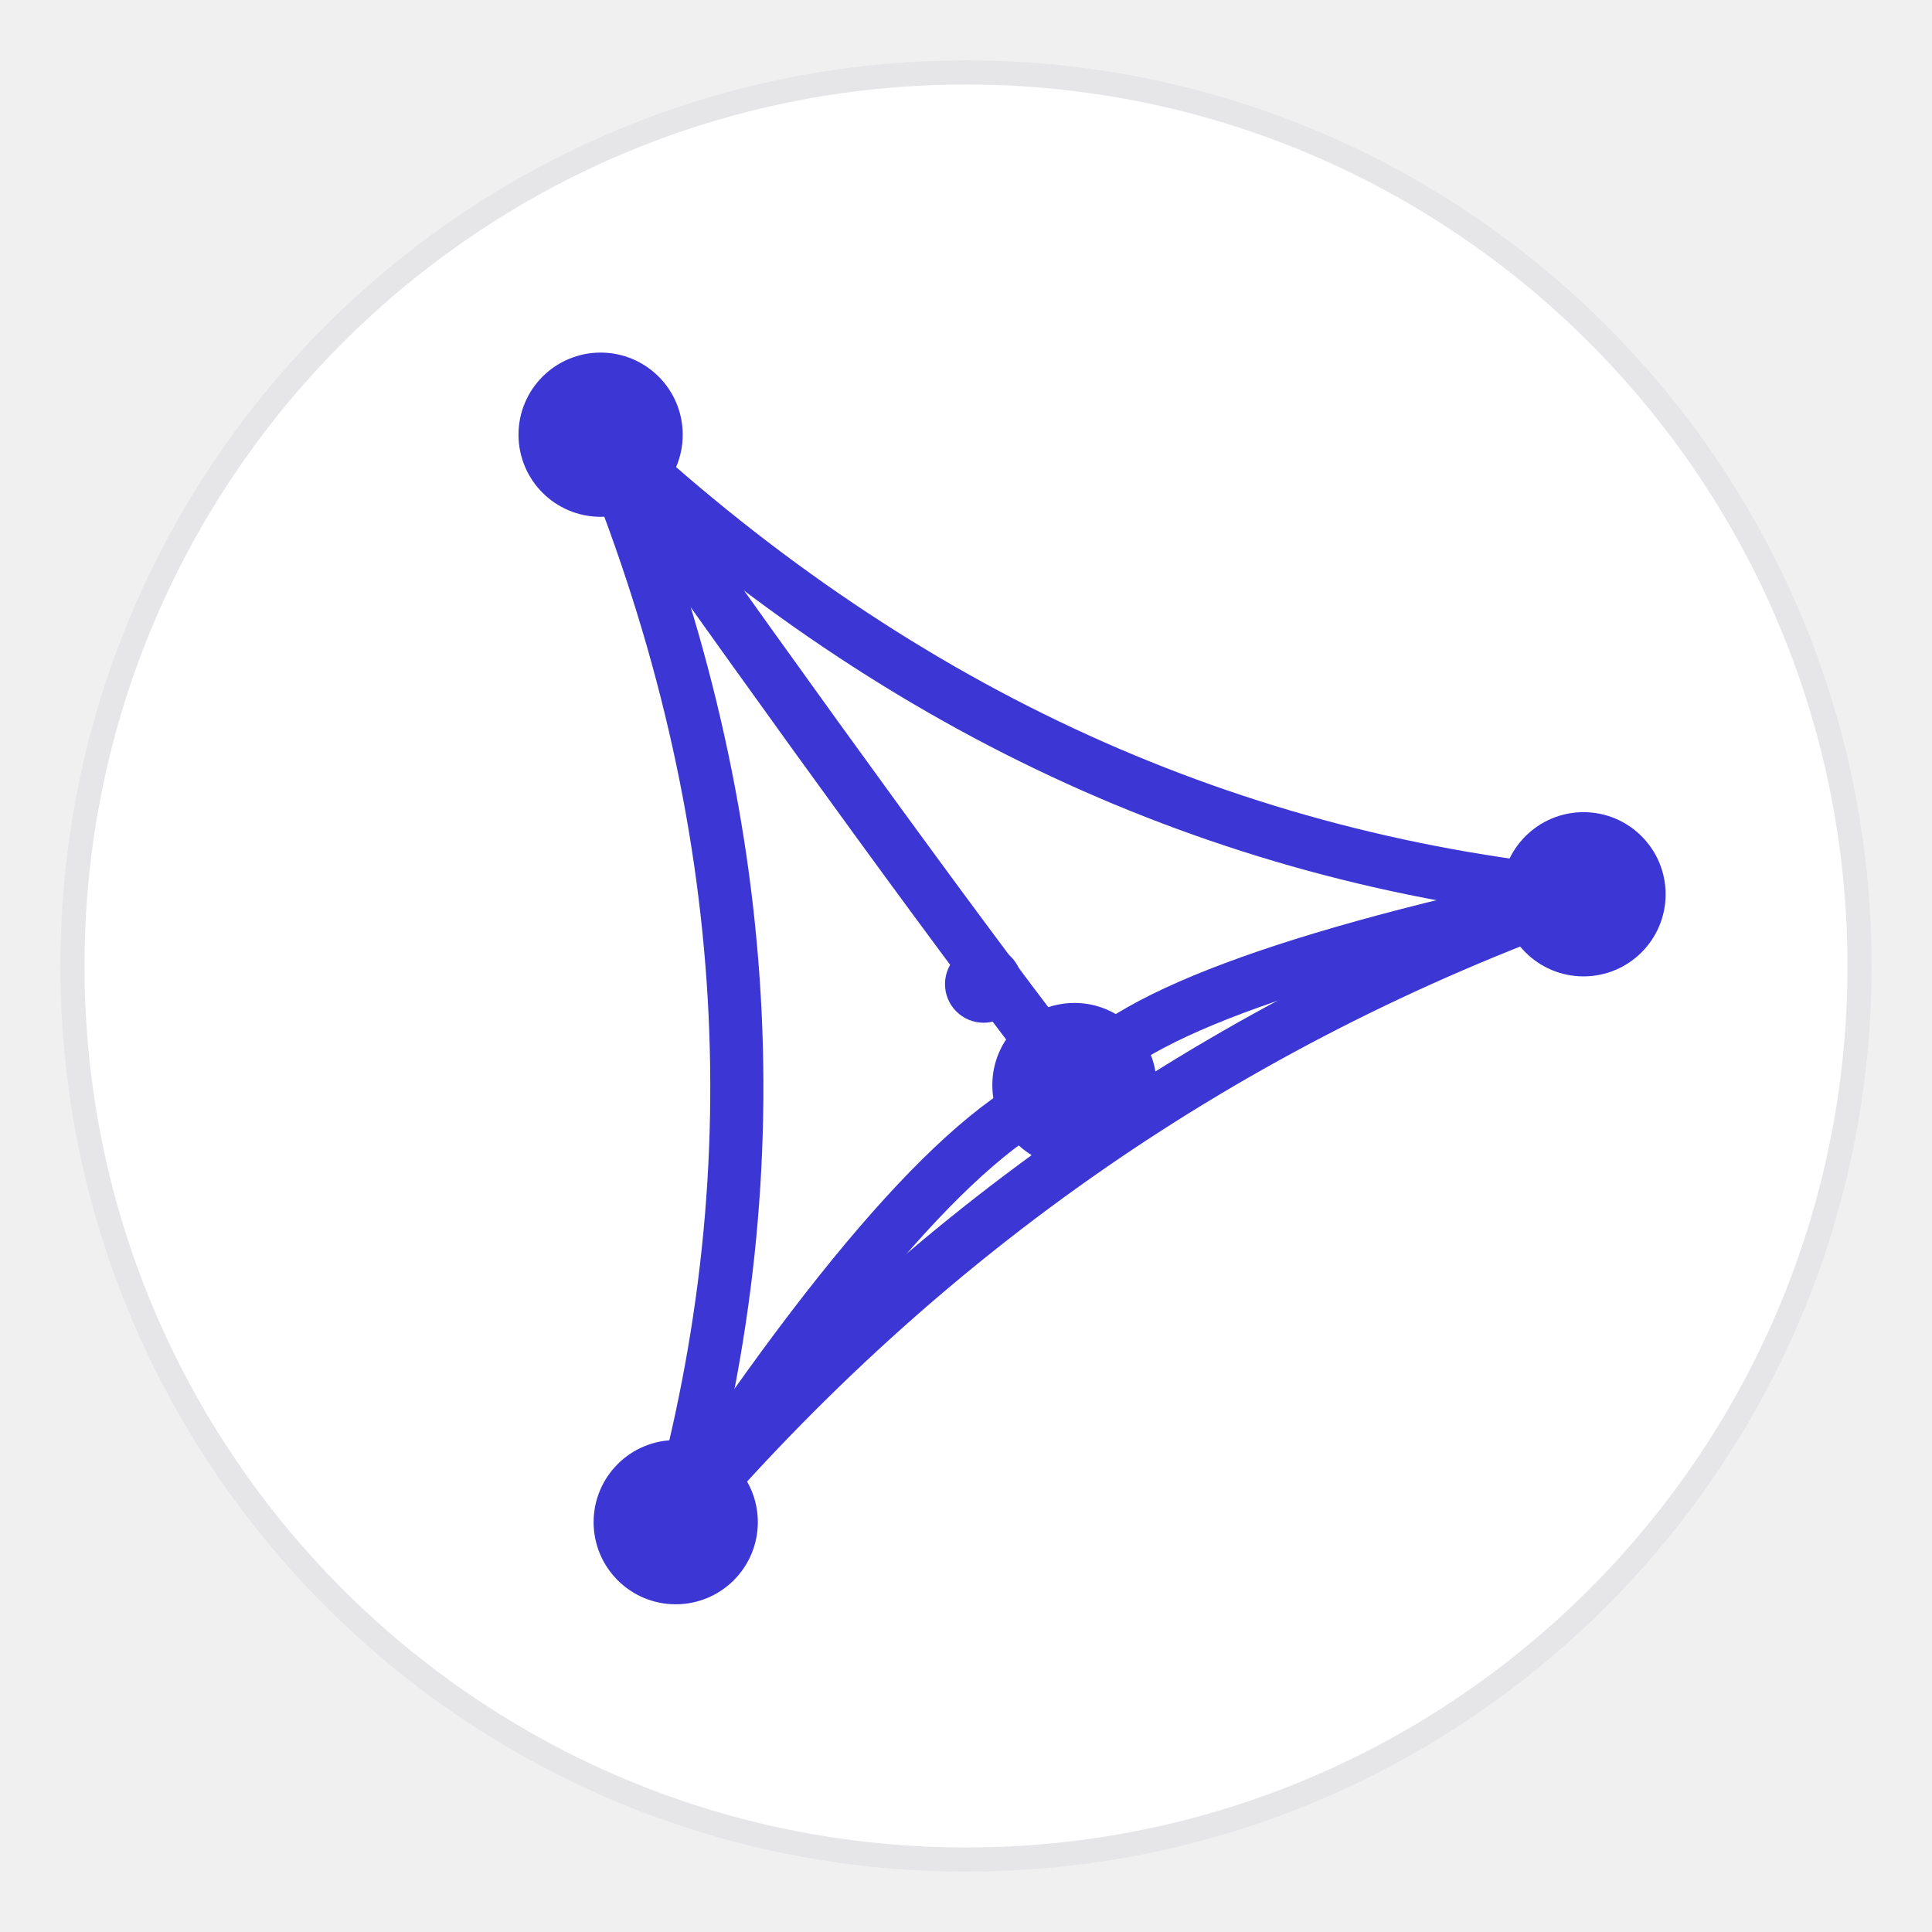
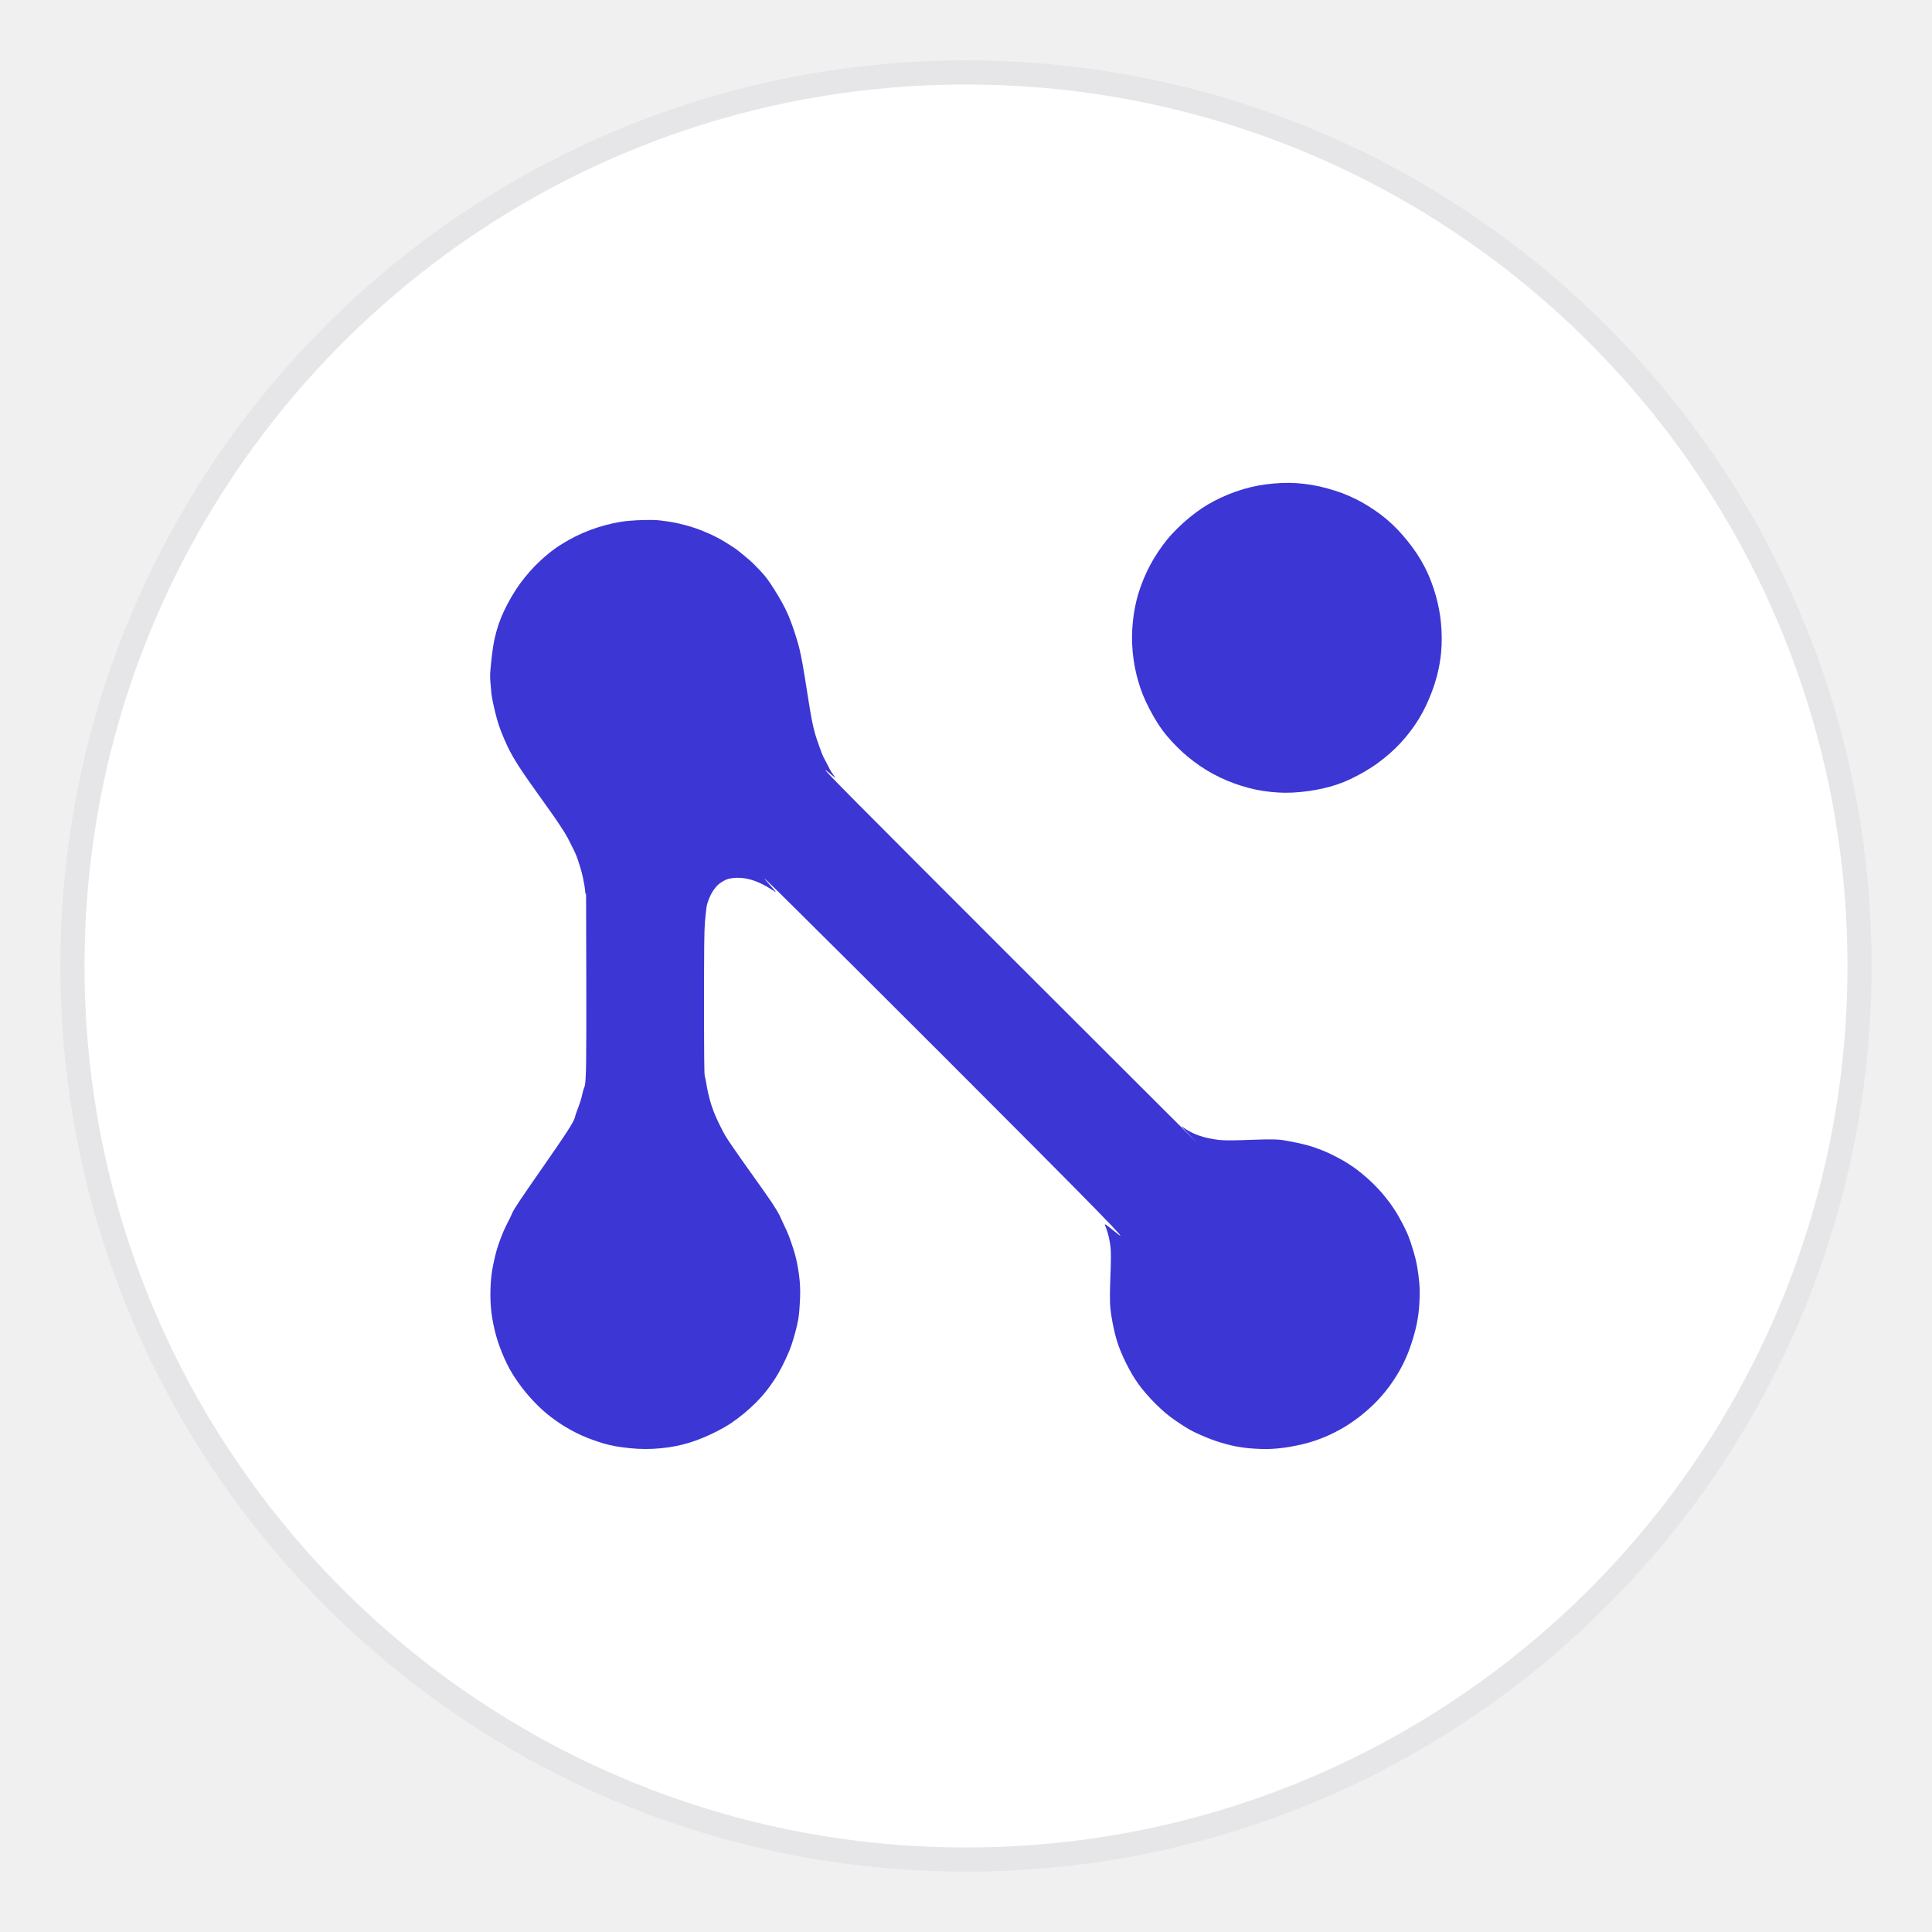
<svg xmlns="http://www.w3.org/2000/svg" viewBox="0 0 80 80">
  <circle cx="40" cy="40" r="37" fill="#fff" stroke="#e6e6e9" />
-   <g transform="translate(.73 .75)" fill="none" stroke="#3b36d4" stroke-width="2.2" stroke-linecap="round">
-     <path d="M24.14 17.25Q33.56 39.89 27.25 62.28" />
-     <path d="M24.14 17.25Q37.28 35.82 43.76 44.18" />
-     <path d="M24.14 17.25Q42.02 34.04 64.84 36.28" />
-     <path d="M27.25 62.28Q37.98 45.95 43.76 44.18" />
-     <path d="M27.25 62.28Q42.72 44.18 64.84 36.28" />
-     <path d="M43.76 44.18Q46.44 40.10 64.84 36.28" />
-   </g>
-   <g transform="translate(.73 .75)" fill="#3b36d4">
-     <circle cx="24.14" cy="17.25" r="3.4" />
-     <circle cx="27.25" cy="62.28" r="3.4" />
-     <circle cx="43.76" cy="44.18" r="3.4" />
-     <circle cx="64.84" cy="36.28" r="3.4" />
-     <circle cx="40" cy="40" r="1.6" />
-   </g>
+   <path fill="#3b36d4" d="M 25.51 59.89 C 25.87 59.95 26.31 60 26.72 60 C 27.13 60 27.58 59.96 27.98 59.88 C 28.38 59.8 28.74 59.69 29.12 59.53 C 29.5 59.37 29.91 59.17 30.27 58.93 C 30.63 58.69 31 58.38 31.3 58.08 C 31.6 57.78 31.83 57.49 32.06 57.14 C 32.29 56.79 32.5 56.37 32.66 55.99 C 32.82 55.61 32.93 55.19 33.01 54.85 C 33.09 54.51 33.1 54.24 33.12 53.93 C 33.14 53.62 33.14 53.31 33.11 53.01 C 33.08 52.7 33.03 52.39 32.96 52.1 C 32.89 51.81 32.8 51.55 32.71 51.3 C 32.62 51.05 32.53 50.86 32.41 50.61 C 32.29 50.36 32.31 50.33 31.97 49.81 C 31.63 49.3 30.71 48.04 30.36 47.52 C 30.01 47.01 30.02 47.01 29.87 46.72 C 29.72 46.43 29.58 46.13 29.47 45.8 C 29.36 45.47 29.28 45.09 29.23 44.77 C 29.18 44.45 29.17 44.79 29.16 43.85 C 29.15 42.91 29.15 40.17 29.16 39.16 C 29.17 38.15 29.2 38.1 29.23 37.78 C 29.26 37.46 29.29 37.4 29.35 37.24 C 29.41 37.08 29.49 36.93 29.58 36.81 C 29.67 36.69 29.77 36.59 29.89 36.52 C 30.01 36.45 30.11 36.39 30.27 36.37 C 30.43 36.34 30.65 36.34 30.84 36.37 C 31.03 36.4 31.2 36.45 31.41 36.54 C 31.62 36.63 31.87 36.77 32.1 36.93 C 32.33 37.09 30.58 35.29 32.79 37.48 C 35 39.66 43.18 47.83 45.34 50.04 C 47.5 52.25 45.65 50.49 45.75 50.72 C 45.85 50.95 45.91 51.18 45.95 51.41 C 45.99 51.64 46 51.74 46 52.1 C 46 52.46 45.96 53.23 45.96 53.59 C 45.96 53.95 45.96 54 45.99 54.27 C 46.02 54.54 46.09 54.9 46.16 55.19 C 46.23 55.48 46.3 55.7 46.42 55.99 C 46.54 56.28 46.71 56.62 46.88 56.91 C 47.05 57.2 47.23 57.45 47.46 57.71 C 47.69 57.98 47.98 58.27 48.25 58.5 C 48.52 58.73 48.8 58.91 49.05 59.07 C 49.3 59.23 49.49 59.32 49.74 59.43 C 49.99 59.54 50.27 59.65 50.54 59.73 C 50.81 59.81 51.06 59.88 51.34 59.92 C 51.63 59.97 51.96 59.99 52.25 60 C 52.54 60.01 52.79 59.99 53.06 59.96 C 53.33 59.93 53.59 59.88 53.86 59.82 C 54.13 59.76 54.39 59.68 54.66 59.58 C 54.93 59.48 55.2 59.35 55.46 59.21 C 55.72 59.07 55.96 58.91 56.19 58.74 C 56.42 58.57 56.64 58.38 56.84 58.19 C 57.04 58 57.21 57.81 57.38 57.6 C 57.55 57.39 57.72 57.14 57.86 56.91 C 58 56.68 58.11 56.47 58.22 56.22 C 58.33 55.97 58.43 55.69 58.51 55.42 C 58.59 55.15 58.66 54.89 58.7 54.62 C 58.75 54.35 58.77 54.07 58.78 53.82 C 58.79 53.57 58.79 53.36 58.77 53.13 C 58.75 52.9 58.72 52.67 58.68 52.44 C 58.64 52.21 58.58 51.98 58.51 51.75 C 58.44 51.52 58.37 51.3 58.27 51.07 C 58.17 50.84 58.04 50.59 57.92 50.38 C 57.8 50.17 57.69 50 57.55 49.81 C 57.41 49.62 57.24 49.41 57.08 49.24 C 56.92 49.07 56.78 48.93 56.61 48.78 C 56.44 48.63 56.22 48.45 56.03 48.32 C 55.84 48.19 55.67 48.08 55.46 47.97 C 55.25 47.86 55 47.73 54.77 47.64 C 54.54 47.55 54.32 47.47 54.09 47.41 C 53.86 47.35 53.63 47.3 53.4 47.26 C 53.17 47.22 53.11 47.19 52.71 47.18 C 52.31 47.17 51.41 47.22 51 47.22 C 50.59 47.22 50.5 47.21 50.25 47.17 C 50 47.13 49.73 47.06 49.51 46.97 C 49.29 46.88 49.1 46.76 48.93 46.64 C 48.76 46.52 50.73 48.48 48.48 46.24 C 46.23 44 37.74 35.52 35.42 33.18 C 33.1 30.84 34.77 32.43 34.57 32.17 C 34.37 31.91 34.33 31.79 34.23 31.6 C 34.13 31.41 34.07 31.32 33.97 31.03 C 33.87 30.74 33.75 30.47 33.63 29.88 C 33.51 29.29 33.34 28.07 33.23 27.48 C 33.12 26.89 33.07 26.71 32.95 26.33 C 32.83 25.95 32.69 25.55 32.51 25.19 C 32.33 24.83 32.08 24.43 31.9 24.16 C 31.72 23.89 31.59 23.75 31.43 23.58 C 31.27 23.41 31.13 23.27 30.95 23.12 C 30.77 22.97 30.59 22.81 30.38 22.67 C 30.17 22.53 29.93 22.38 29.7 22.26 C 29.47 22.14 29.24 22.04 29.01 21.95 C 28.78 21.86 28.55 21.79 28.32 21.73 C 28.09 21.67 27.86 21.62 27.63 21.59 C 27.4 21.56 27.27 21.53 26.95 21.53 C 26.63 21.53 26.11 21.54 25.69 21.61 C 25.27 21.68 24.83 21.8 24.43 21.95 C 24.03 22.1 23.63 22.3 23.28 22.52 C 22.93 22.73 22.64 22.97 22.35 23.24 C 22.06 23.51 21.79 23.82 21.54 24.16 C 21.29 24.5 21.05 24.92 20.87 25.3 C 20.69 25.68 20.57 26.05 20.48 26.45 C 20.39 26.85 20.34 27.39 20.31 27.71 C 20.28 28.03 20.3 28.16 20.32 28.39 C 20.34 28.62 20.34 28.75 20.41 29.08 C 20.48 29.4 20.59 29.9 20.77 30.34 C 20.95 30.78 21.07 31.08 21.47 31.71 C 21.87 32.34 22.78 33.56 23.15 34.12 C 23.52 34.67 23.55 34.79 23.68 35.04 C 23.81 35.29 23.86 35.4 23.93 35.61 C 24 35.82 24.08 36.07 24.13 36.3 C 24.18 36.53 24.22 36.75 24.24 36.98 C 24.26 37.21 24.27 36.51 24.27 37.67 C 24.27 38.84 24.29 42.71 24.27 43.97 C 24.25 45.23 24.2 44.89 24.13 45.23 C 24.06 45.57 23.98 45.76 23.88 46.03 C 23.77 46.3 23.89 46.22 23.5 46.83 C 23.11 47.44 21.94 49.09 21.54 49.69 C 21.14 50.29 21.24 50.2 21.11 50.45 C 20.98 50.7 20.87 50.92 20.77 51.18 C 20.67 51.44 20.58 51.69 20.51 51.98 C 20.44 52.27 20.37 52.59 20.34 52.9 C 20.31 53.21 20.3 53.53 20.31 53.82 C 20.32 54.11 20.34 54.33 20.39 54.62 C 20.44 54.91 20.51 55.23 20.61 55.53 C 20.71 55.84 20.84 56.16 20.98 56.45 C 21.12 56.74 21.27 56.98 21.46 57.25 C 21.65 57.52 21.89 57.81 22.12 58.05 C 22.35 58.29 22.57 58.49 22.82 58.68 C 23.07 58.87 23.34 59.05 23.63 59.21 C 23.92 59.37 24.23 59.51 24.54 59.62 C 24.85 59.73 25.15 59.83 25.51 59.89 Z M 52.3 32.75 C 52.7 32.81 53.1 32.84 53.51 32.82 C 53.92 32.8 54.37 32.74 54.77 32.65 C 55.17 32.56 55.54 32.44 55.92 32.26 C 56.3 32.08 56.72 31.84 57.06 31.59 C 57.4 31.34 57.7 31.08 57.98 30.78 C 58.26 30.48 58.53 30.13 58.75 29.77 C 58.97 29.41 59.15 29.02 59.3 28.62 C 59.45 28.22 59.57 27.78 59.63 27.36 C 59.7 26.94 59.71 26.5 59.69 26.1 C 59.67 25.7 59.62 25.35 59.53 24.96 C 59.44 24.57 59.3 24.14 59.13 23.76 C 58.96 23.38 58.74 23.01 58.49 22.67 C 58.24 22.33 57.95 21.99 57.64 21.7 C 57.33 21.41 56.99 21.16 56.65 20.95 C 56.31 20.74 55.97 20.57 55.58 20.42 C 55.19 20.28 54.74 20.15 54.32 20.08 C 53.9 20.01 53.48 19.98 53.06 20 C 52.64 20.02 52.22 20.07 51.8 20.17 C 51.38 20.27 50.93 20.43 50.55 20.61 C 50.17 20.79 49.84 20.98 49.51 21.23 C 49.17 21.48 48.83 21.79 48.54 22.1 C 48.25 22.41 48.01 22.75 47.79 23.11 C 47.57 23.47 47.38 23.88 47.24 24.27 C 47.1 24.66 47.01 25.02 46.95 25.42 C 46.89 25.82 46.86 26.26 46.88 26.68 C 46.9 27.1 46.96 27.54 47.06 27.94 C 47.16 28.34 47.28 28.7 47.46 29.08 C 47.64 29.46 47.88 29.89 48.13 30.23 C 48.38 30.57 48.66 30.86 48.96 31.14 C 49.27 31.42 49.6 31.67 49.96 31.89 C 50.32 32.11 50.72 32.3 51.11 32.44 C 51.5 32.58 51.9 32.69 52.3 32.75 Z" />
</svg>
